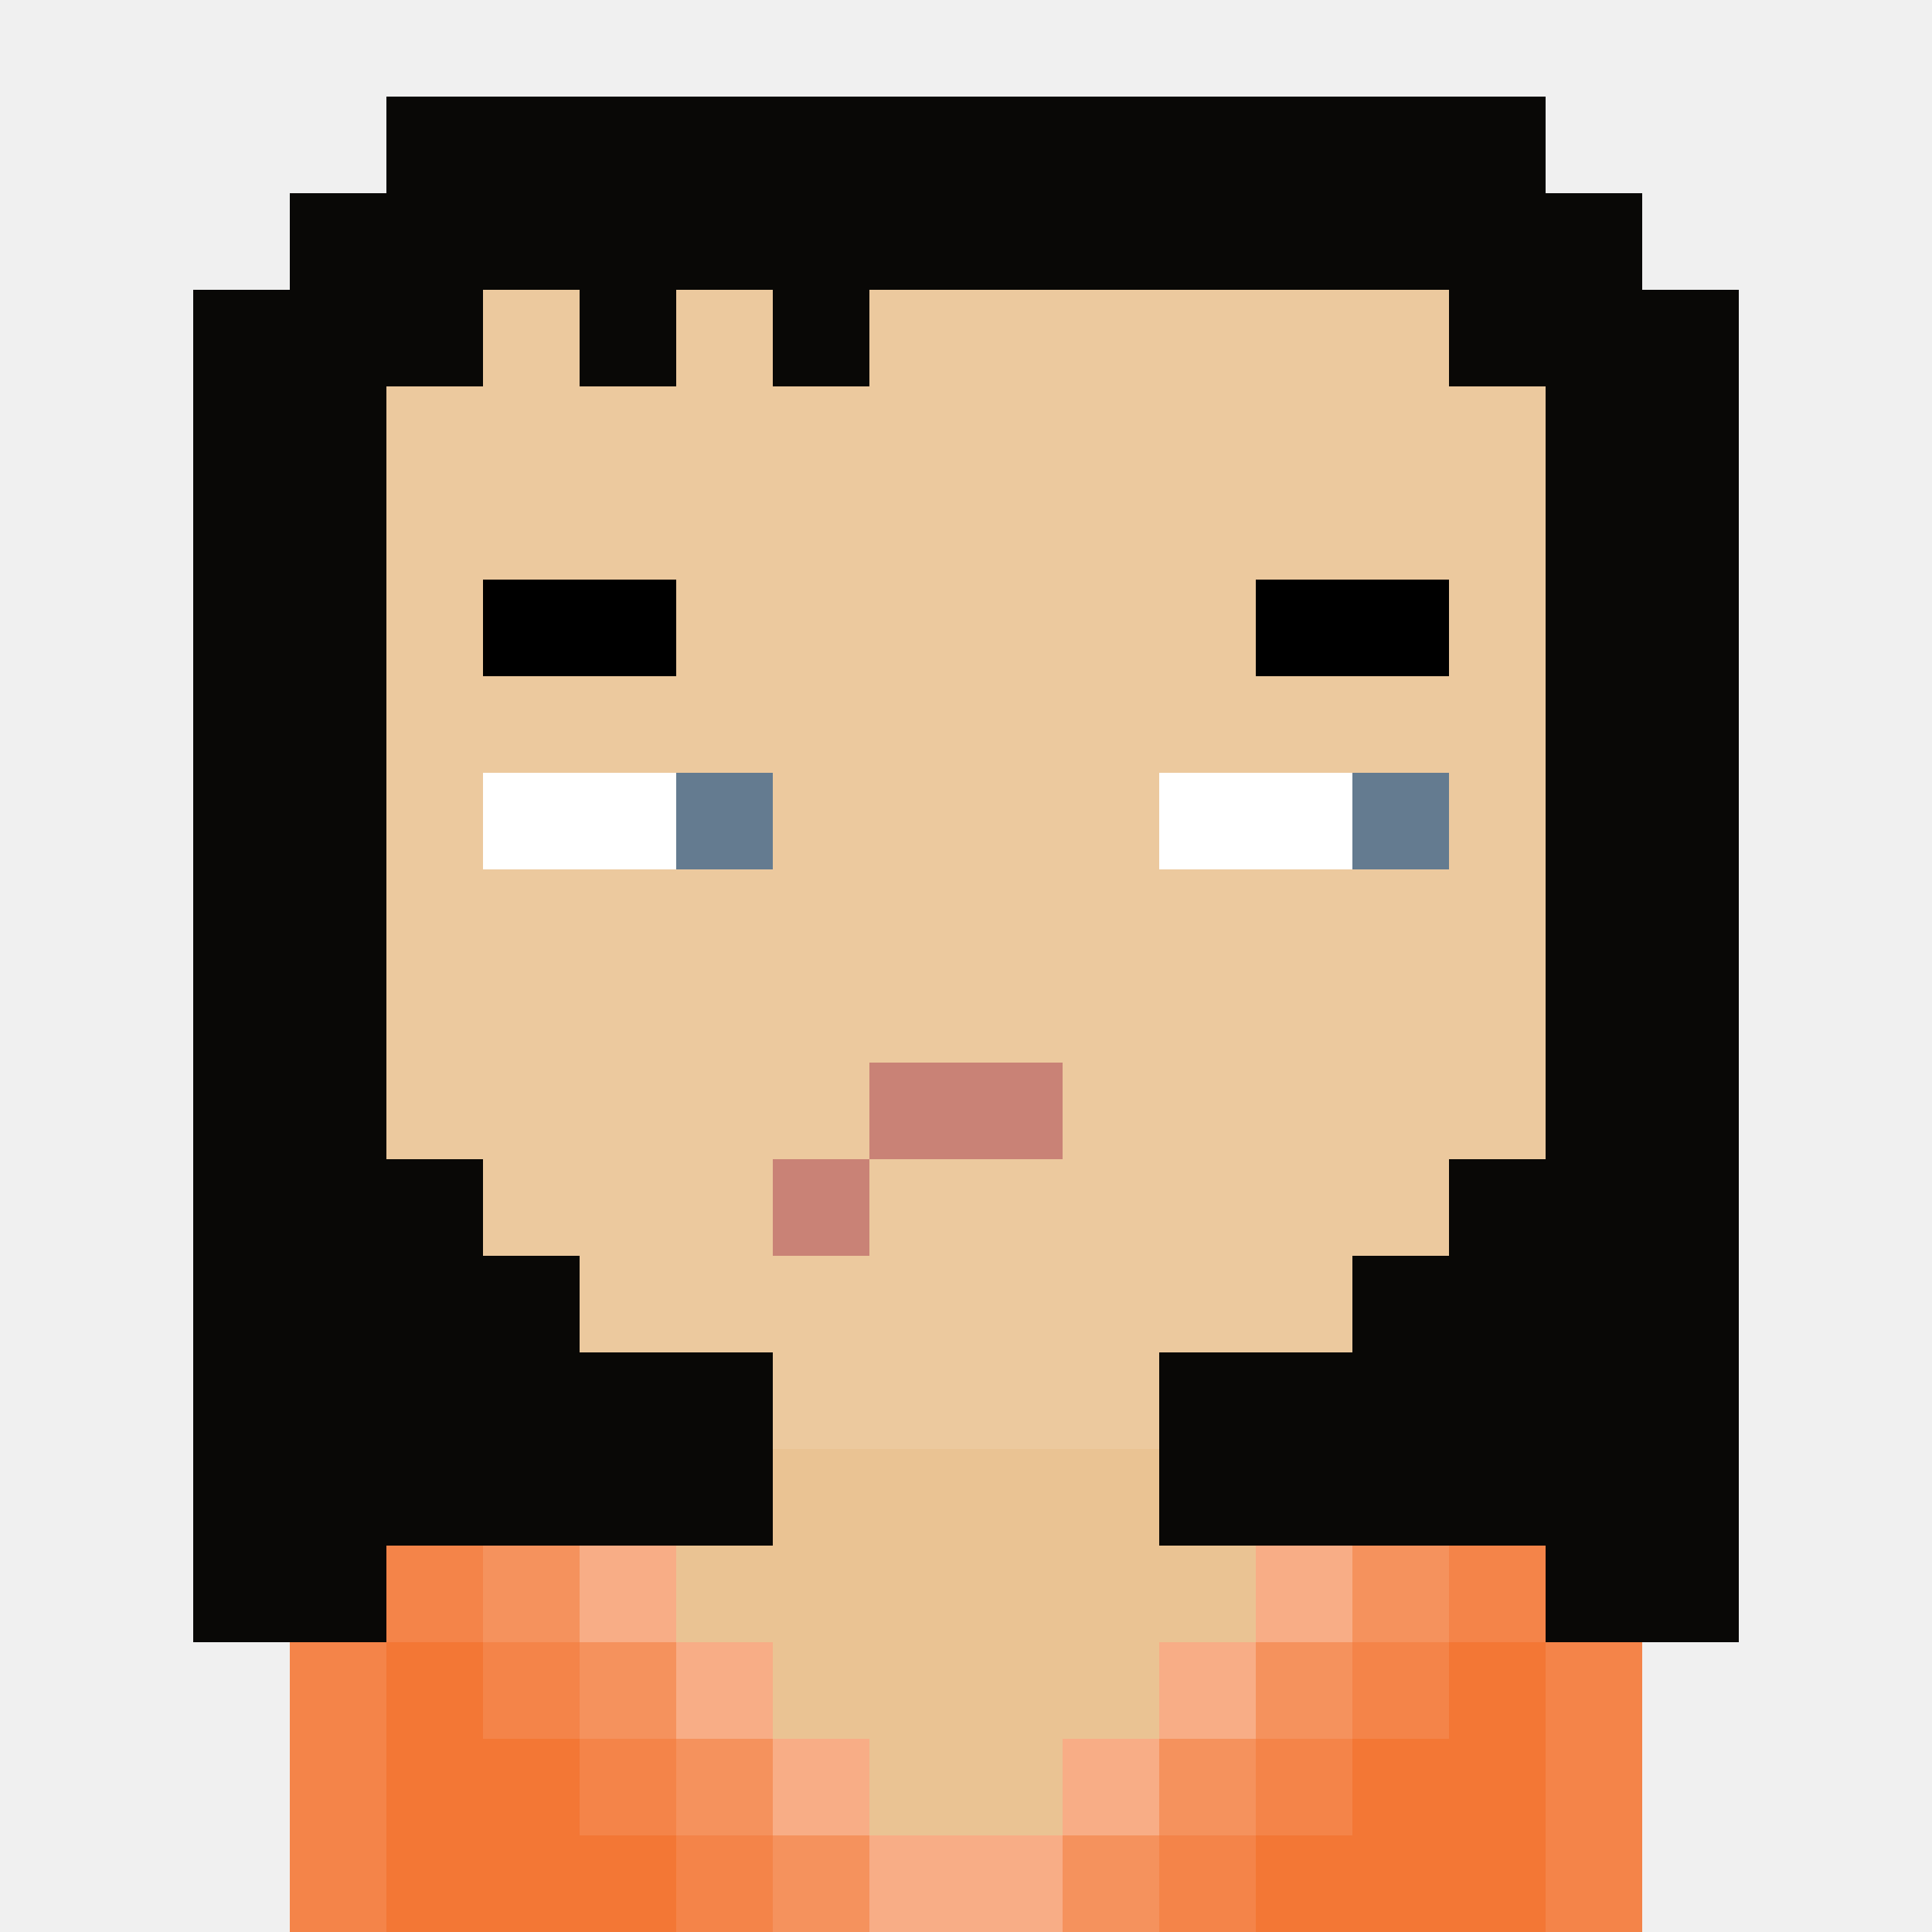
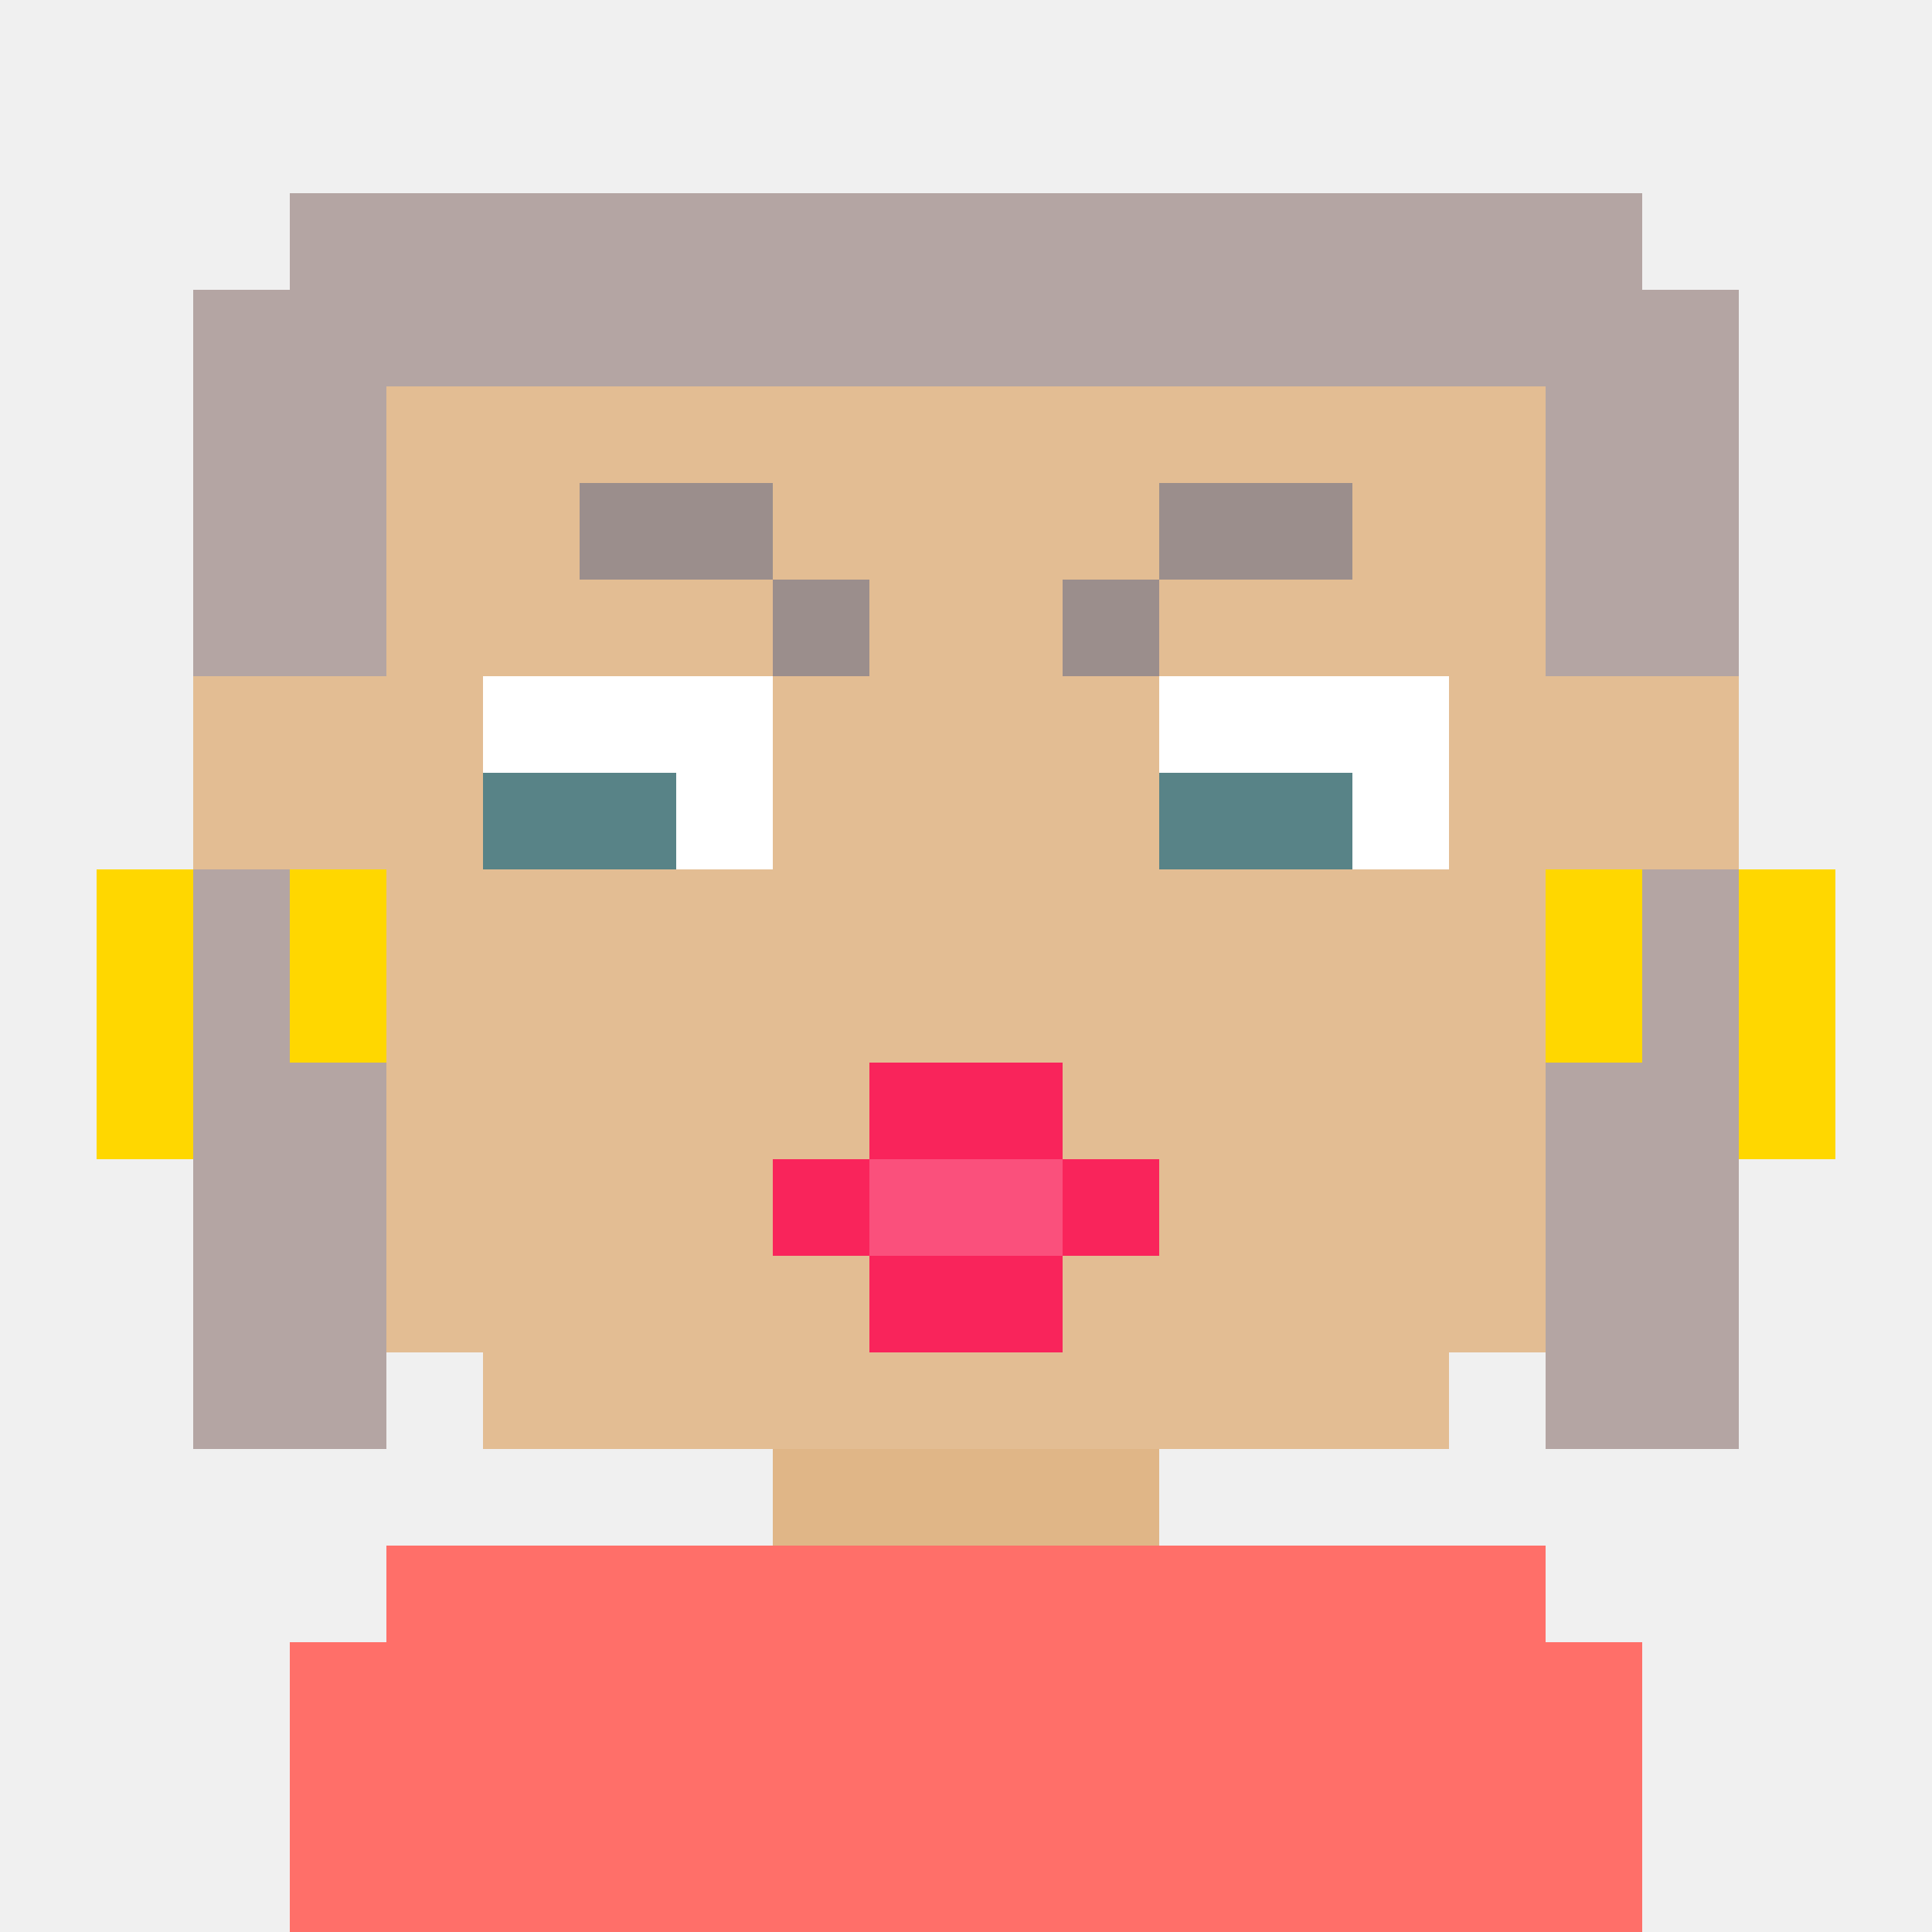
- <svg xmlns="http://www.w3.org/2000/svg" width="128" height="128" style="isolation:isolate" viewBox="0 0 20 20" version="1.1" shape-rendering="crispEdges">
-   <path d="M8 15v1H4v1H3v3h14v-3h-1v-1h-4v-1h3v-1h1v-1h1v-3h1V7h-1V4h-1V3h-1V2H5v1H4v1H3v3H2v3h1v3h1v1h1v1h3z" fill="#eac393" />
+ <svg xmlns="http://www.w3.org/2000/svg" width="64" height="64" style="isolation:isolate" viewBox="0 0 20 20" version="1.1" shape-rendering="crispEdges">
+   <path d="M8 15v1H4v1H3v3h14v-3h-1v-1h-4v-1h3v-1h1v-1h1v-3h1V7h-1V4h-1V3h-1V2H5v1H4v1H3v3H2v3h1v3h1v1h1v1h3z" fill="#e0b687" />
  <path d="M5 15v-1H4v-1H3v-3H2V7h1V4h1V3h1V2h10v1h1v1h1v3h1v3h-1v3h-1v1h-1v1H5z" fill="#FFF" fill-opacity=".1" />
-   <path d="M5 8h2v1H5V8zm7 0h2v1h-2V8z" fill="#FFF" />
-   <path d="M7 8h1v1H7V8zm7 0h1v1h-1V8z" fill="#647b90" />
-   <path d="M5 6h2v1H5V6zm8 0h2v1h-2V6z" fill-rule="evenodd" fill="#000000" />
-   <path d="M11 11v1H9v1H8v-1h1v-1h2z" fill="#c98276" />
-   <path d="M3 20v-3h1v-1h3v1h1v1h1v1h2v-1h1v-1h1v-1h3v1h1v3H3z" fill="#f37735" />
-   <path d="M6 16v1h1v1h1v1h1v1h2v-1h1v-1h1v-1h1v-1h-1v1h-1v1h-1v1H9v-1H8v-1H7v-1H6z" fill="#FFF" fill-opacity=".4" />
-   <path d="M15 16v1h-1v1h-1v1h-1v1h-1v-1h1v-1h1v-1h1v-1h1zM5 16v1h1v1h1v1h1v1h1v-1H8v-1H7v-1H6v-1H5z" fill-rule="evenodd" fill="#FFF" fill-opacity=".2" />
-   <path d="M3 20h1v-3h1v1h1v1h1v1h1v-1H7v-1H6v-1H5v-1H4v1H3v3zm14 0v-3h-1v-1h-1v1h-1v1h-1v1h-1v1h1v-1h1v-1h1v-1h1v3h1z" fill-rule="evenodd" fill="#FFF" fill-opacity=".1" />
-   <path d="M2 17h2v-1h4v-2H6v-1H5v-1H4V4h1V3h1v1h1V3h1v1h1V3h6v1h1v8h-1v1h-1v1h-2v2h4v1h2V3h-1V2h-1V1H4v1H3v1H2v14z" fill="#090806" />
+   <path d="M5 7h3v2H5V7zm7 0h3v2h-3V7z" fill="#FFF" />
+   <path d="M5 8h2v1H5V8zm7 0h2v1h-2V8z" fill="#588387" />
+   <path d="M6 5h2v1h1v1H8V6H6V5zm8 0h-2v1h-1v1h1V6h2V5z" fill-rule="evenodd" fill="#9b8e8c" />
+   <path d="M1 9v3h3V9H1zm1 1v1h1v-1H2zm14-1v3h3V9h-3zm1 1v1h1v-1h-1z" fill-rule="evenodd" fill="#ffd700" />
+   <path d="M8 12v1h1v1h2v-1h1v-1h-1v-1H9v1H8z" fill="#f9245b" />
+   <path d="M9 12v1h2v-1H9z" fill="#FFF" fill-opacity=".2" />
+   <path d="M3 20v-3h1v-1h12v1h1v3H3z" fill="#ff6f69" />
+   <path d="M2 9v6h2v-4H3V9H2zm0-2h2V4h12v3h2V3h-1V2H3v1H2v4zm15 2h1v6h-2v-4h1V9z" fill-rule="evenodd" fill="#b4a5a3" />
</svg>
